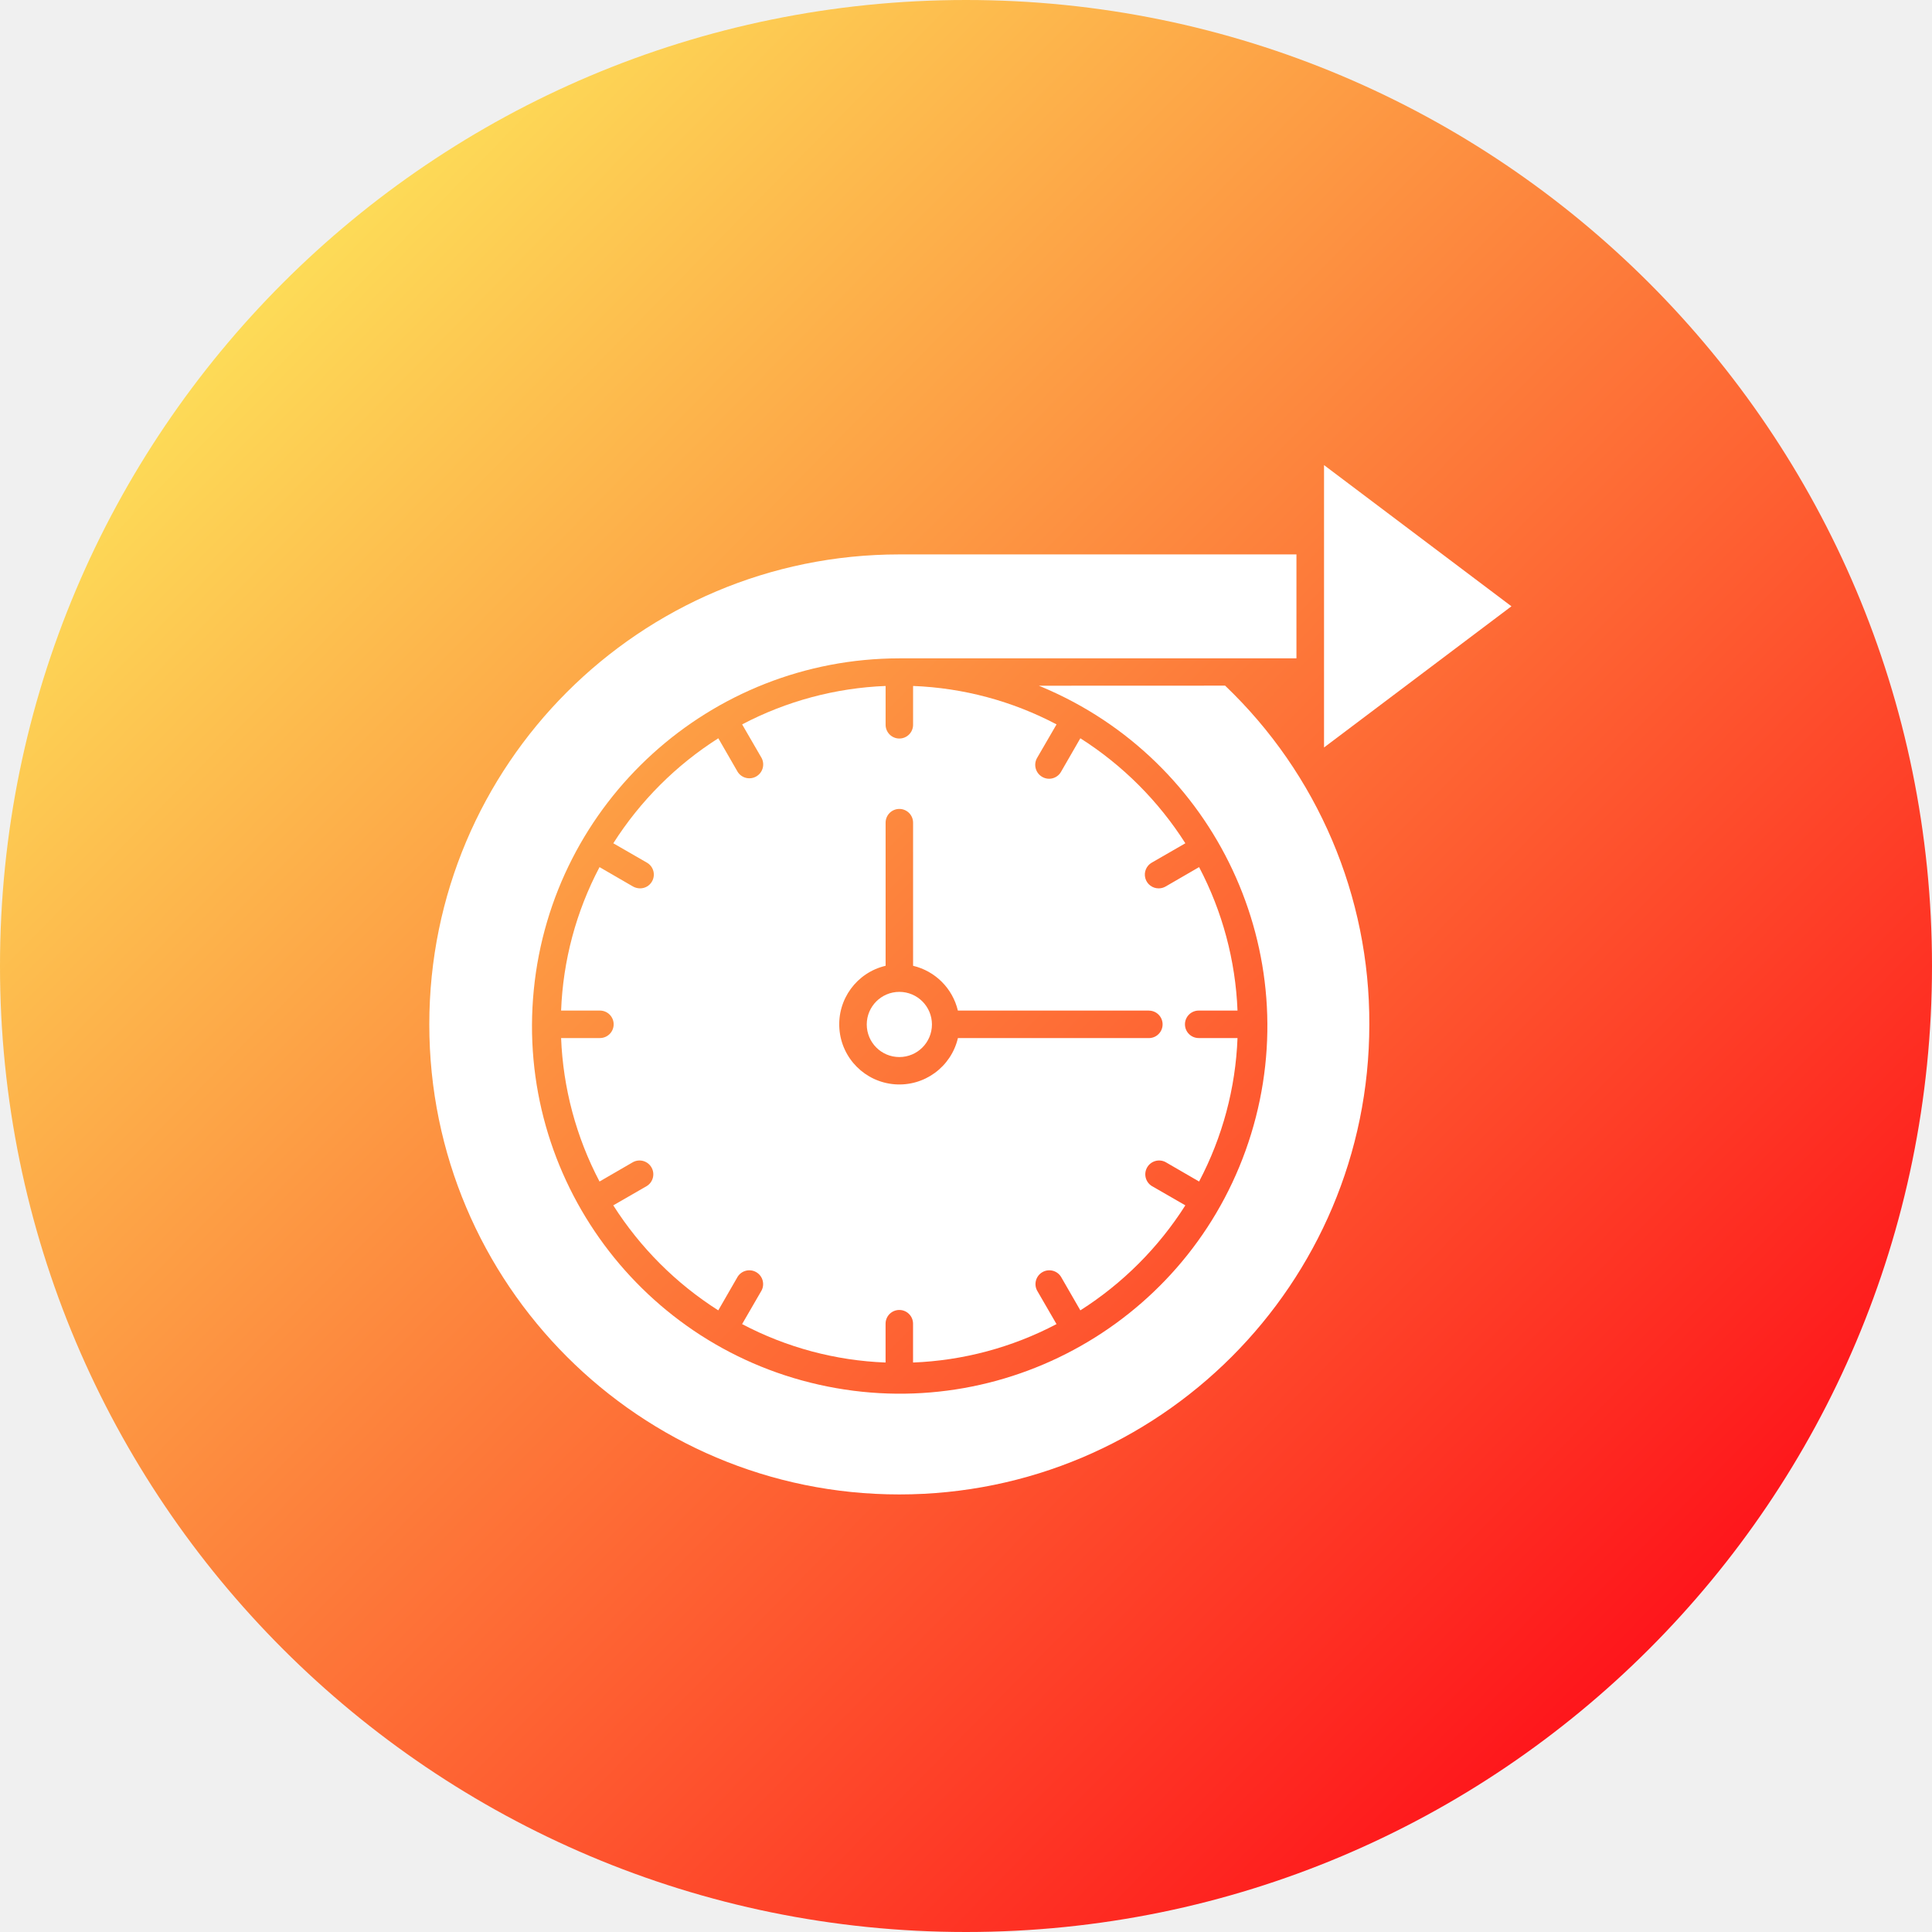
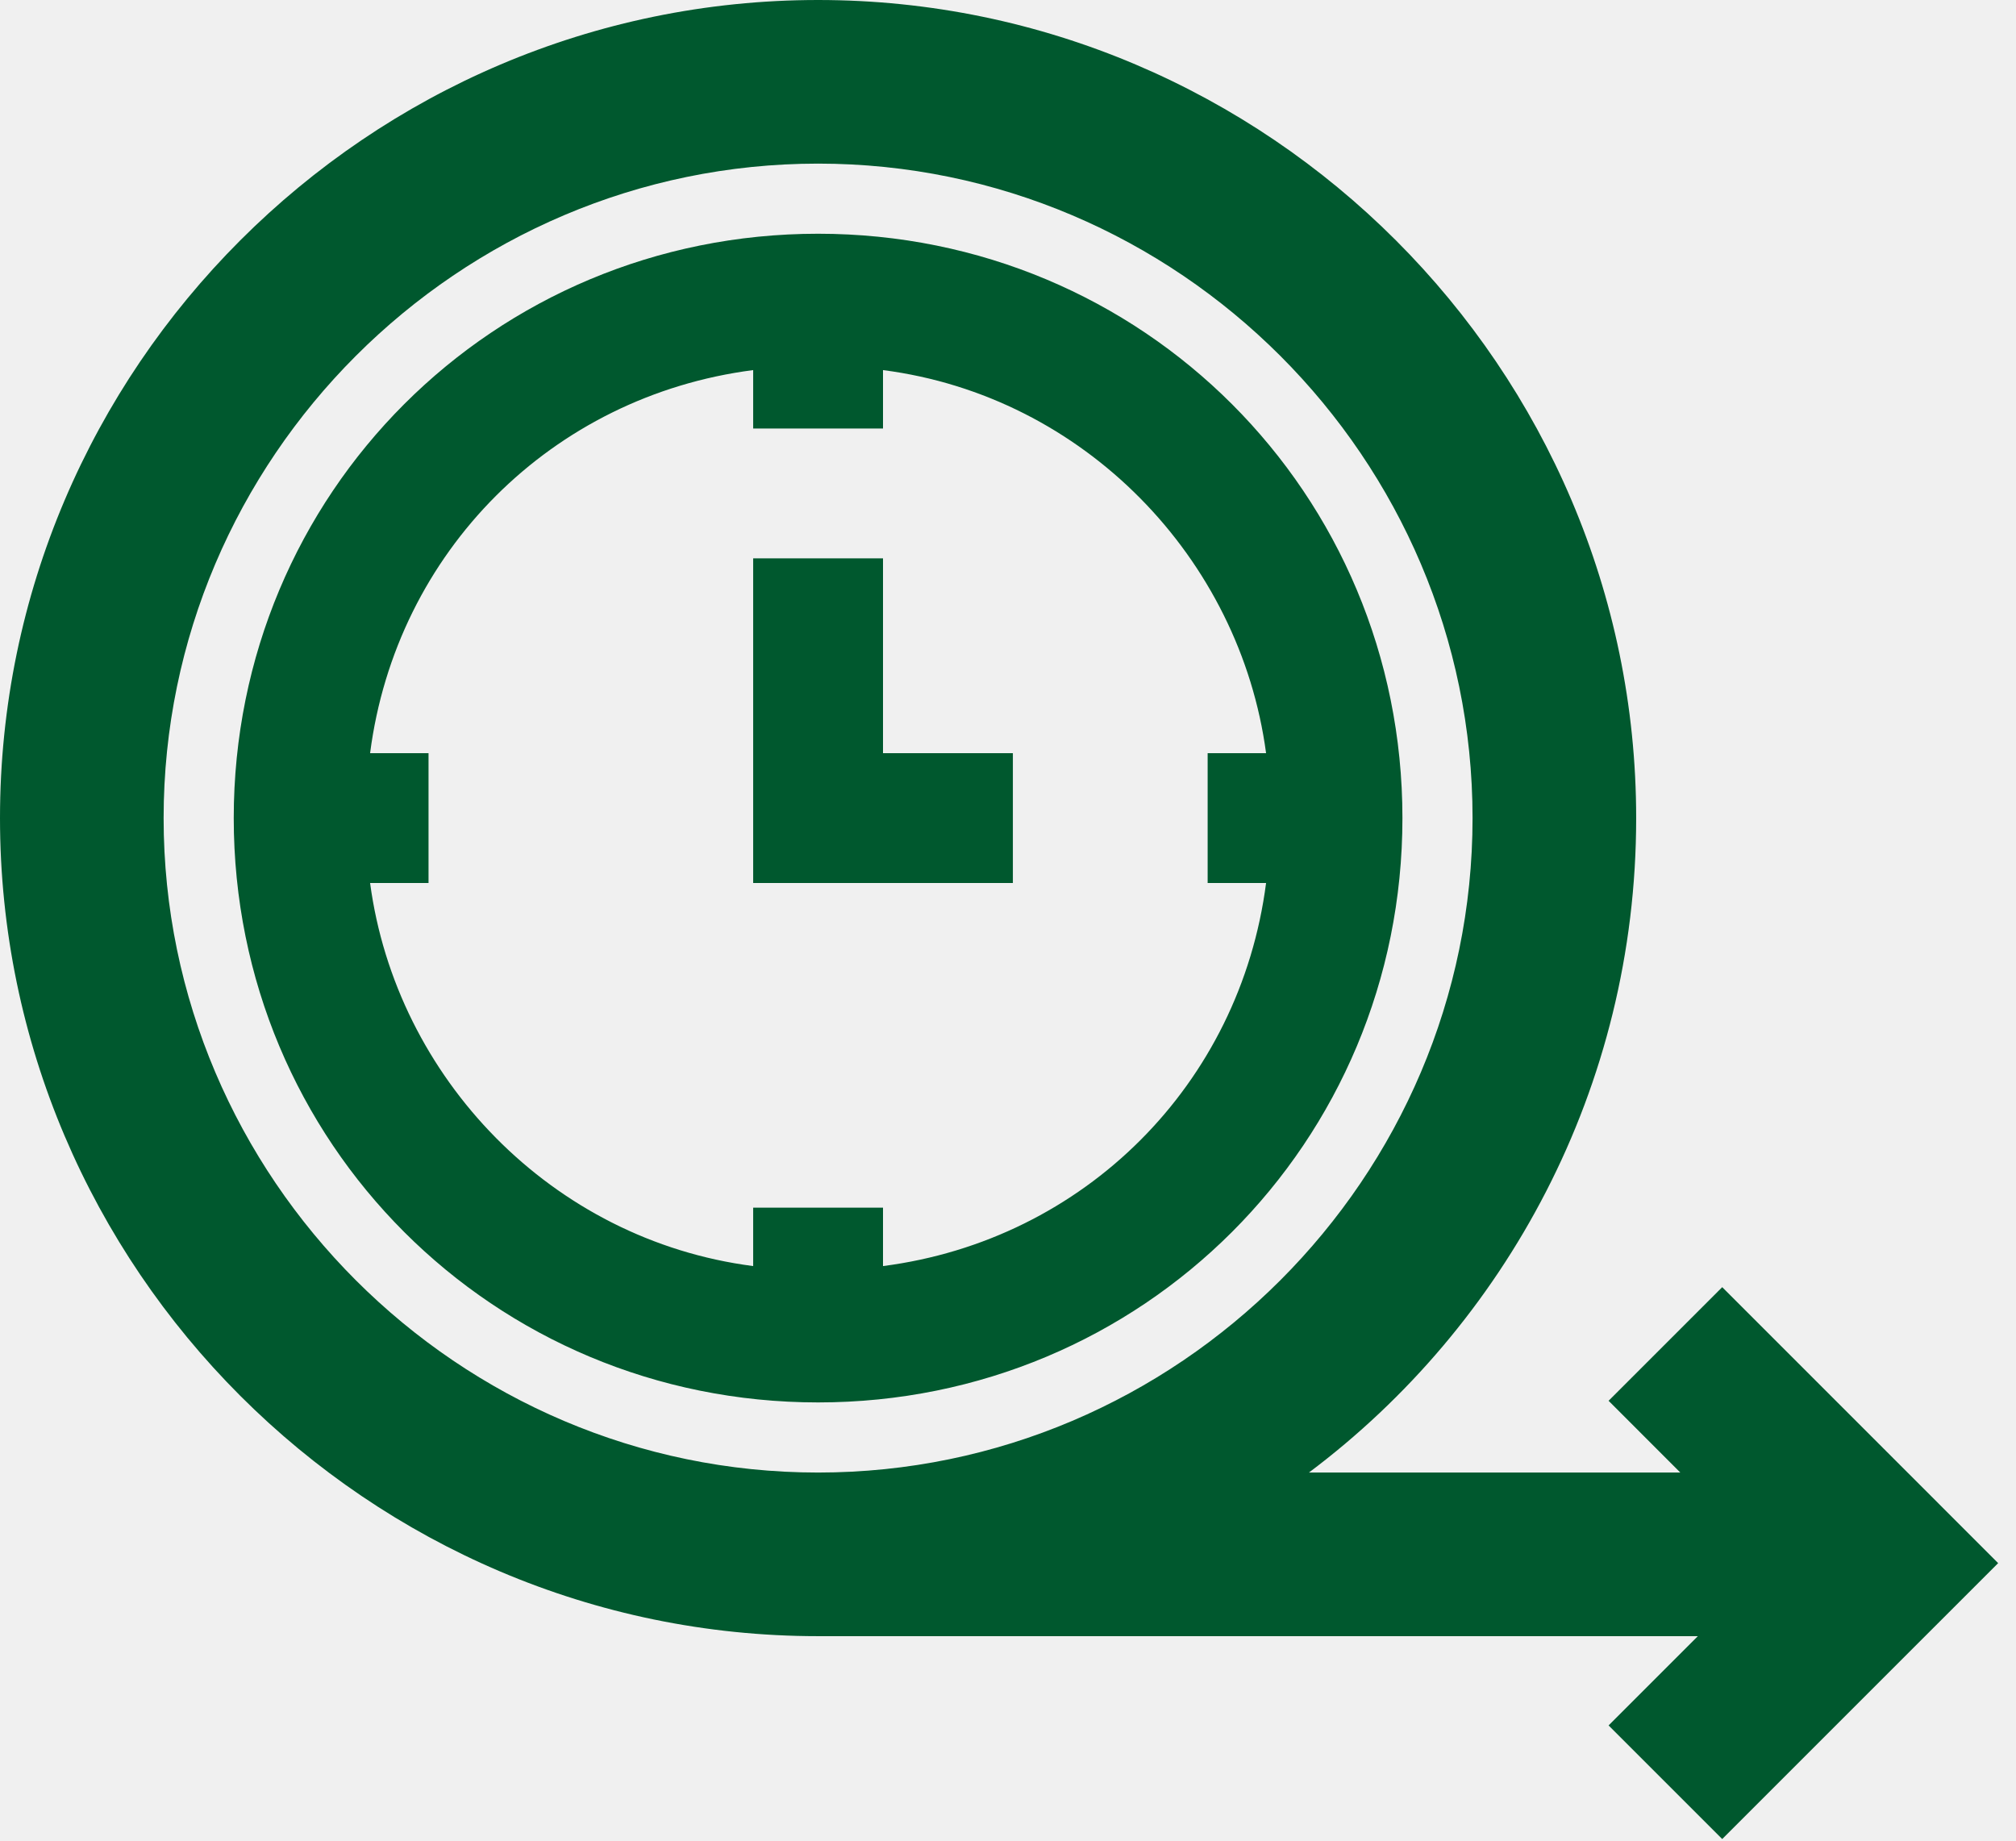
- <svg xmlns="http://www.w3.org/2000/svg" width="54" height="54" viewBox="0 0 54 54">
-   <defs>
-     <linearGradient id="linear-gradient" x1="0.145" y1="0.112" x2="0.922" y2="0.876" gradientUnits="objectBoundingBox">
-       <stop offset="0" stop-color="#fde159" />
-       <stop offset="1" stop-color="#fe0817" />
-     </linearGradient>
-   </defs>
-   <g id="Group_658" data-name="Group 658" transform="translate(-750 -1058)">
-     <circle id="Ellipse_8698" data-name="Ellipse 8698" cx="27" cy="27" r="27" transform="translate(750 1058)" fill="url(#linear-gradient)" />
-     <g id="Group_313" data-name="Group 313" transform="translate(22.414 84.063)">
-       <path id="Path_588" data-name="Path 588" d="M306.236,286.235a.911.911,0,1,1-.911-.911.911.911,0,0,1,.911.911" transform="translate(447.398 716.336)" fill="#fff" />
-       <path id="Path_589" data-name="Path 589" d="M129.041,96.57a.887.887,0,0,1,.085.035,10.276,10.276,0,1,1-3.985-.8h11.1V92.9h-11.1a13.137,13.137,0,1,0,13.137,13.137,13.013,13.013,0,0,0-4.031-9.469Z" transform="translate(627.581 896.533)" fill="#fff" />
-       <path id="Path_590" data-name="Path 590" d="M183.806,151.824a9.365,9.365,0,0,0-4.01-1.074v1.085a.384.384,0,0,1-.768,0V150.75a9.419,9.419,0,0,0-4.01,1.074l.544.939a.387.387,0,0,1-.669.388l-.541-.939a9.549,9.549,0,0,0-2.935,2.935l.939.541a.385.385,0,0,1,.142.527.381.381,0,0,1-.335.192.418.418,0,0,1-.192-.05l-.939-.544a9.365,9.365,0,0,0-1.074,4.01h1.085a.384.384,0,1,1,0,.768h-1.085a9.418,9.418,0,0,0,1.074,4.01l.939-.544a.386.386,0,0,1,.384.669l-.939.541a9.549,9.549,0,0,0,2.935,2.935l.541-.939a.386.386,0,0,1,.669.384l-.544.939a9.365,9.365,0,0,0,4.01,1.074v-1.085a.384.384,0,1,1,.768,0v1.085a9.4,9.4,0,0,0,4.01-1.074l-.544-.939a.386.386,0,0,1,.669-.384l.541.939a9.549,9.549,0,0,0,2.935-2.935l-.939-.541a.386.386,0,0,1,.384-.669l.939.544a9.366,9.366,0,0,0,1.074-4.01h-1.085a.384.384,0,0,1,0-.768h1.085a9.419,9.419,0,0,0-1.074-4.01l-.939.544a.379.379,0,0,1-.192.05.385.385,0,0,1-.192-.719l.939-.541a9.549,9.549,0,0,0-2.935-2.935l-.541.939a.383.383,0,0,1-.527.139.388.388,0,0,1-.142-.527Zm2.58,8a.384.384,0,0,1,0,.768h-5.337a1.681,1.681,0,1,1-2.021-2.021v-4a.384.384,0,1,1,.768,0v4a1.689,1.689,0,0,1,1.252,1.252h5.337Z" transform="translate(573.311 842.36)" fill="#fff" />
-       <path id="Path_591" data-name="Path 591" d="M505.57,53.594v7.892l5.238-3.946Z" transform="translate(259.023 933.343)" fill="#fff" />
-     </g>
-   </g>
+ <svg xmlns="http://www.w3.org/2000/svg" width="69" height="63" viewBox="0 0 69 63" fill="none">
+   <path fill-rule="evenodd" clip-rule="evenodd" d="M28 0C43.4 0 56 12.6 56 28C56 37.24 51.52 45.36 44.8 50.4H57.511L55.056 47.944L58.945 44.055L68.389 53.5L58.945 62.944L55.056 59.055L58.111 56H28C12.6 56 0 43.4 0 28C0 12.6 12.6 0 28 0ZM28 5.6C15.68 5.6 5.6 15.68 5.6 28C5.6 40.32 15.68 50.4 28 50.4C40.32 50.4 50.4 40.32 50.4 28C50.4 15.68 40.32 5.6 28 5.6ZM28 8C16.889 8 8 16.889 8 28C8 39.111 16.889 48 28 48C39.111 48 48 39.111 48 28C48 16.889 39.111 8 28 8ZM30.222 43.333V41.333H25.778V43.333C18.889 42.444 13.556 36.889 12.667 30.222H14.667V25.778H12.667C13.556 18.889 18.889 13.556 25.778 12.667V14.667H30.222V12.667C37.111 13.556 42.444 19.111 43.333 25.778H41.333V30.222H43.333C42.444 37.111 37.111 42.444 30.222 43.333ZM25.778 19.111H30.222V25.778H34.667V30.222H25.778V19.111Z" fill="#00582E" />
</svg>
